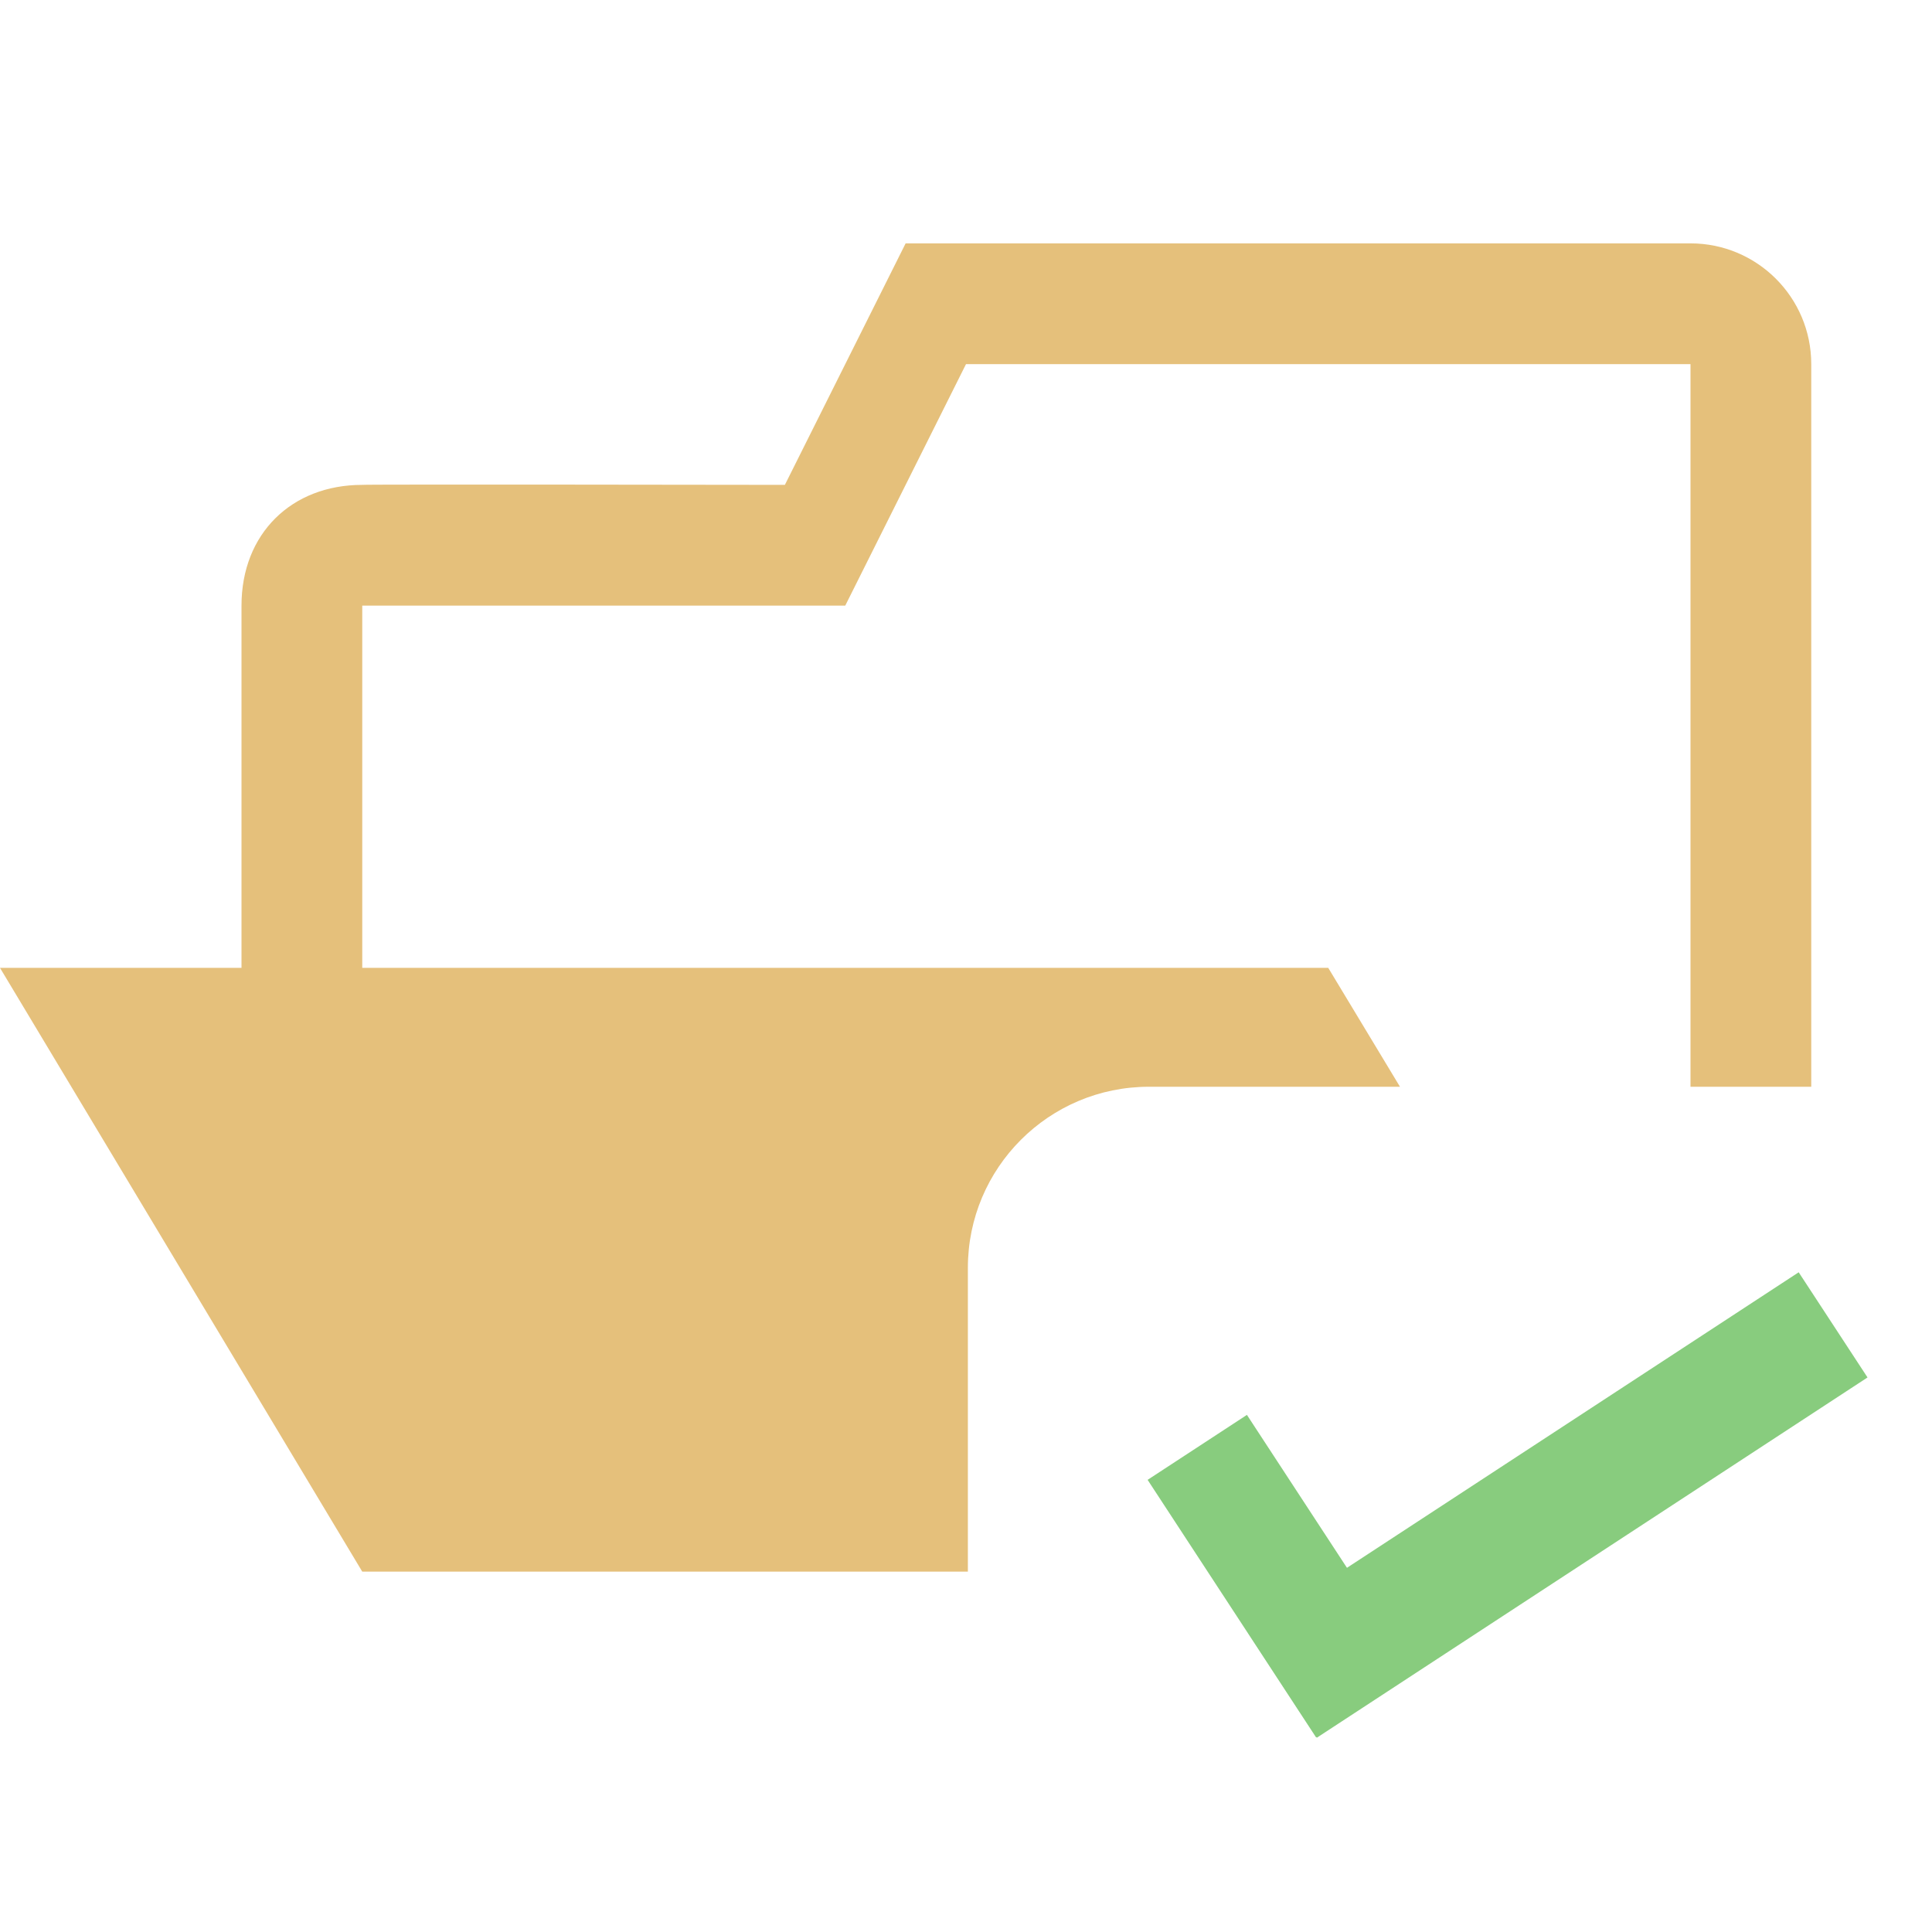
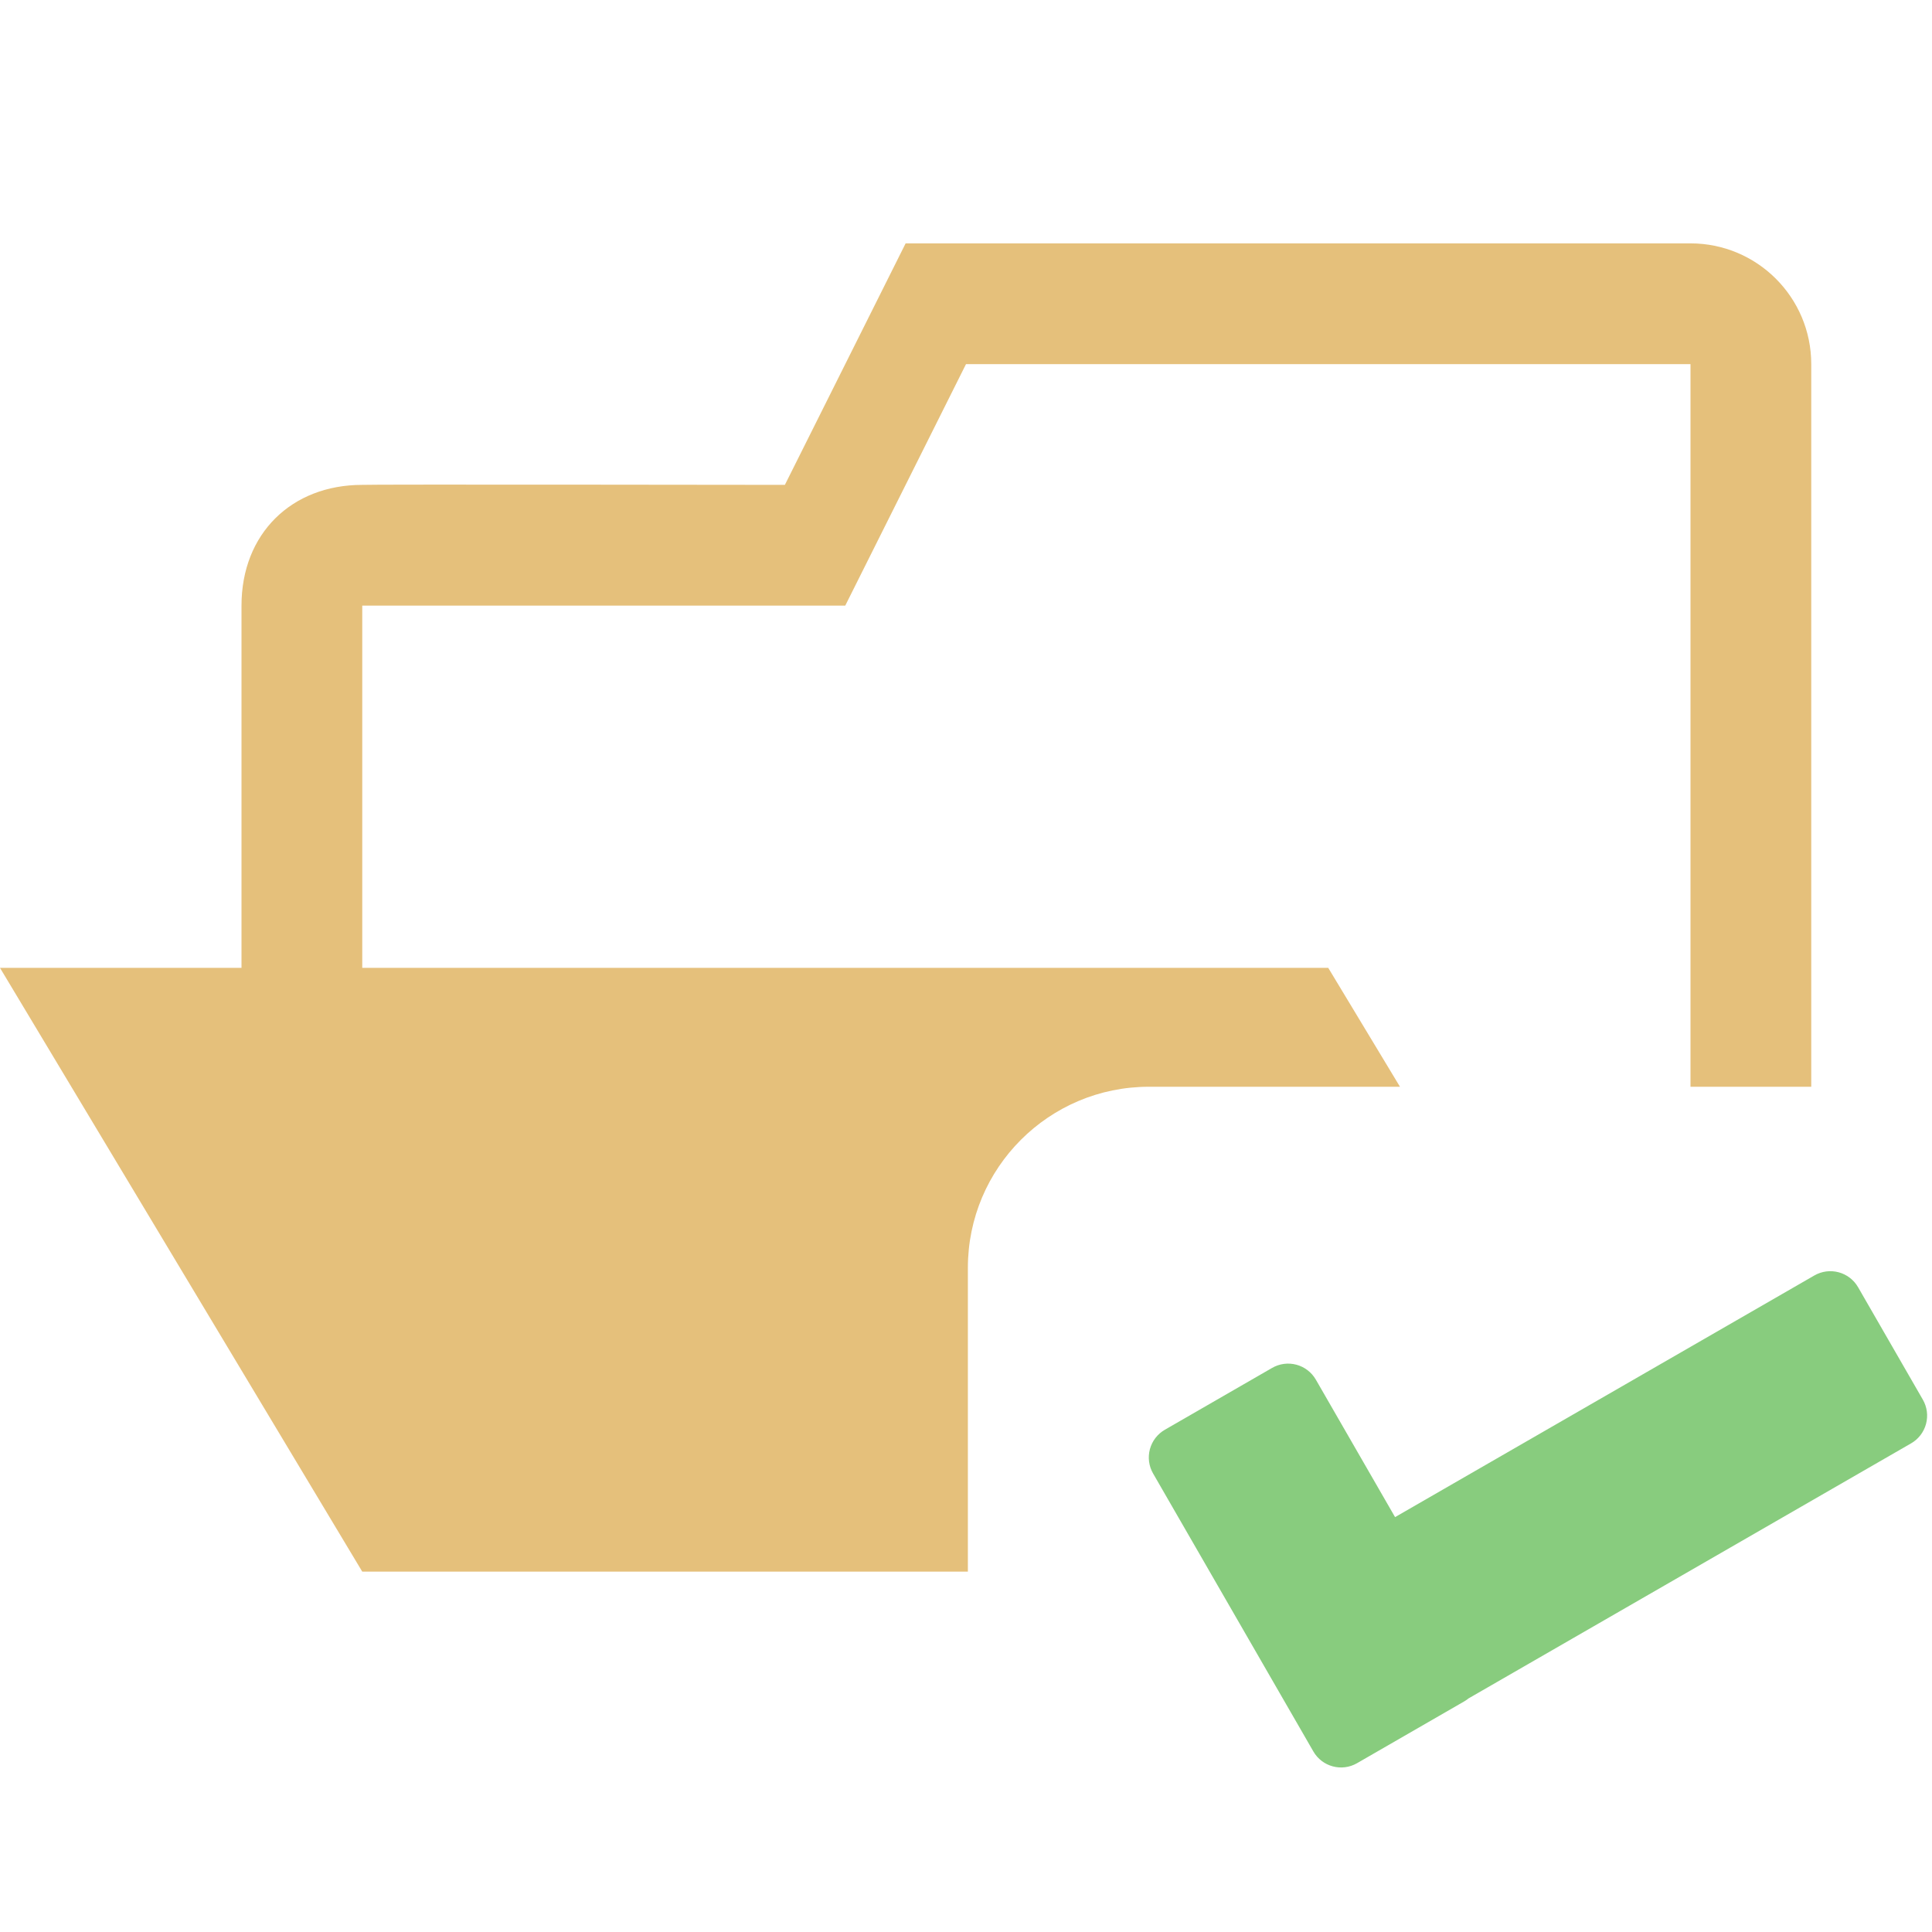
- <svg xmlns="http://www.w3.org/2000/svg" xmlns:ns1="http://vectornator.io" xmlns:xlink="http://www.w3.org/1999/xlink" height="100%" stroke-miterlimit="10" style="fill-rule:nonzero;clip-rule:evenodd;stroke-linecap:round;stroke-linejoin:round;" version="1.1" viewBox="0 0 32 32" width="100%" xml:space="preserve">
-   <defs>
-     <path d="M24.94 21.083L20.672 23.547C20.512 23.639 20.414 23.81 20.414 23.994L20.414 28.925C20.414 29.109 20.512 29.279 20.672 29.371L24.941 31.837C25.1 31.929 25.297 31.929 25.456 31.837L29.725 29.371C29.884 29.279 29.982 29.109 29.982 28.925L29.982 23.994C29.982 23.81 29.884 23.639 29.724 23.547L25.456 21.083C25.376 21.037 25.287 21.014 25.198 21.014C25.108 21.014 25.019 21.037 24.939 21.083" id="Fill" />
-     <path d="M24.94 21.083L20.672 23.547C20.512 23.639 20.414 23.81 20.414 23.994L20.414 28.925C20.414 29.109 20.512 29.279 20.672 29.371L24.941 31.837C25.1 31.929 25.297 31.929 25.456 31.837L29.725 29.371C29.884 29.279 29.982 29.109 29.982 28.925L29.982 23.994C29.982 23.81 29.884 23.639 29.724 23.547L25.456 21.083C25.376 21.037 25.287 21.014 25.198 21.014C25.108 21.014 25.019 21.037 24.939 21.083" id="Fill_2" />
-   </defs>
-   <clipPath id="ArtboardFrame">
-     <rect height="32" width="32" x="0" y="0" />
+ <svg xmlns="http://www.w3.org/2000/svg" stroke-miterlimit="10" viewBox="0 0 32 32" clip-rule="evenodd" stroke-linecap="round" stroke-linejoin="round">
+   <clipPath id="prefix__a">
+     <path d="M0 0h32v32H0z" />
  </clipPath>
-   <g clip-path="url(#ArtboardFrame)" id="Untitled" ns1:layerName="Untitled">
-     <g opacity="0">
-       <path d="M20.266 30.33C20.266 30.633 20.539 30.879 20.876 30.879L28.188 30.879C28.525 30.879 28.798 30.633 28.798 30.33C28.798 30.215 28.755 30.105 28.688 30.018L25.141 24.491L25.141 22.105L23.922 22.105L23.922 24.491L20.376 30.018C20.309 30.105 20.266 30.215 20.266 30.33M20.876 31.975C19.866 31.975 19.047 31.239 19.047 30.33C19.047 30.001 19.157 29.694 19.352 29.436L22.704 24.194L22.704 23.202C22.367 23.202 22.094 22.956 22.094 22.654L22.094 22.105C22.094 21.5 22.64 21.009 23.313 21.009L25.751 21.009C26.424 21.009 26.97 21.5 26.97 22.105L26.97 22.654C26.97 22.956 26.697 23.202 26.36 23.202L26.36 24.194L29.712 29.436C29.907 29.694 30.017 30.001 30.017 30.33C30.017 31.239 29.198 31.975 28.188 31.975L20.876 31.975M19.966 30.012L23.122 24.946L23.485 22.965L23.558 21.862L24.789 21.48L25.792 21.797L25.872 23.464L26.012 24.863L27.646 27.068L29.254 29.443L29.646 30.793L27.658 31.515C27.658 31.515 21 31.47 20.974 31.47C20.947 31.47 19.904 30.836 19.904 30.836L19.966 30.012Z" fill="#aa87cc" fill-rule="nonzero" opacity="1" stroke="none" />
-     </g>
-     <path d="M24.409 21.015C21.313 21.014 18.805 23.52 18.805 26.613C18.805 29.059 20.374 31.139 22.558 31.902C22.853 31.976 22.808 31.767 22.808 31.625L22.808 30.654C21.109 30.853 21.04 29.729 20.926 29.541C20.696 29.148 20.151 29.048 20.314 28.86C20.701 28.661 21.095 28.91 21.552 29.585C21.882 30.075 22.527 29.992 22.854 29.911C22.925 29.616 23.078 29.354 23.288 29.15C21.528 28.834 20.794 27.76 20.794 26.483C20.794 25.863 20.999 25.294 21.399 24.834C21.144 24.077 21.423 23.428 21.46 23.332C22.188 23.267 22.944 23.853 23.003 23.899C23.416 23.788 23.888 23.729 24.416 23.729C24.947 23.729 25.42 23.79 25.837 23.903C25.979 23.795 26.68 23.292 27.356 23.353C27.392 23.45 27.665 24.083 27.424 24.831C27.83 25.291 28.037 25.866 28.037 26.487C28.037 27.766 27.298 28.842 25.533 29.152C25.838 29.452 26.01 29.863 26.01 30.291L26.01 31.7C26.02 31.812 26.01 31.924 26.198 31.924C28.415 31.176 30.011 29.082 30.011 26.615C30.011 23.52 27.502 21.015 24.409 21.015Z" fill="#b7bbd4" fill-rule="nonzero" opacity="0" stroke="none" />
-     <path d="M27.632 21.015L22.81 25.449L20.115 23.417L19.001 24.066L21.657 26.507L19.001 28.948L20.115 29.598L22.81 27.567L27.632 31.998L29.985 30.856L29.985 22.157L27.632 21.015ZM27.632 23.931L27.632 29.082L24.214 26.506L27.632 23.931Z" fill="#2196f3" fill-rule="nonzero" opacity="0" stroke="none" />
-     <g opacity="0">
-       <path d="M26.323 30.35L27.631 31.997L31.992 26.508L27.631 21.017L26.323 22.665L29.377 26.508L26.323 30.35ZM24.687 22.665L23.378 21.017L19.017 26.508L23.378 31.998L24.687 30.35L21.633 26.508L24.687 22.665Z" fill="#88cc7e" fill-rule="nonzero" opacity="1" stroke="none" />
-     </g>
-     <path d="M23.002 20.985L23 24.93C23 24.93 18.995 29.03 18.962 31.889L30.001 31.884C29.991 29.022 26 24.961 26 24.961L26 20.985L23.002 20.985Z" fill="#e65c75" fill-rule="nonzero" opacity="0" stroke="none" />
-     <g opacity="0">
-       <use fill="#88cc7e" fill-rule="evenodd" opacity="1" stroke="none" xlink:href="#Fill" />
-       <clipPath id="ClipPath">
-         <use xlink:href="#Fill" />
-       </clipPath>
-       <g clip-path="url(#ClipPath)">
-         <path d="M34.295 23.129L22.267 17.233L16.099 29.814L28.127 35.711L34.295 23.129Z" fill="#88cc7e" fill-rule="evenodd" opacity="1" stroke="none" />
-       </g>
-     </g>
-     <g opacity="0">
-       <use fill="#bfbfbf" fill-rule="evenodd" opacity="1" stroke="none" xlink:href="#Fill_2" />
-       <clipPath id="ClipPath_2">
-         <use xlink:href="#Fill_2" />
-       </clipPath>
-       <g clip-path="url(#ClipPath_2)">
-         <path d="M34.295 23.129L22.267 17.233L16.099 29.814L28.127 35.711L34.295 23.129Z" fill="#3e68ff" fill-rule="evenodd" opacity="1" stroke="none" />
-       </g>
-     </g>
-     <path d="M25.286 30.012L21.015 30.012L21.015 28.957L25.286 28.957M28.033 24.023L21.048 24.023L21.048 22.986L28.033 22.986M28.768 21.036L20.227 21.036C19.55 21.036 19.008 21.574 19.008 22.244L19.008 30.705C19.008 31.372 19.554 31.913 20.227 31.913L28.768 31.913C29.442 31.914 29.989 31.373 29.989 30.705L29.989 22.244C29.989 21.577 29.443 21.036 28.769 21.036L28.768 21.036ZM27.101 27.065L21 27.065L21 25.98L27.101 25.98" fill="#bf98e6" fill-rule="nonzero" opacity="0" stroke="none" />
-     <path d="M25.286 30.012L21.015 30.012L21.015 28.957L25.286 28.957M28.033 24.023L21.048 24.023L21.048 22.986L28.033 22.986M28.768 21.036L20.227 21.036C19.55 21.036 19.008 21.574 19.008 22.244L19.008 30.705C19.008 31.372 19.554 31.913 20.227 31.913L28.768 31.913C29.442 31.914 29.989 31.373 29.989 30.705L29.989 22.244C29.989 21.577 29.443 21.036 28.769 21.036L28.768 21.036ZM27.101 27.065L21 27.065L21 25.98L27.101 25.98" fill="#d55952" fill-rule="nonzero" opacity="0" stroke="none" />
-     <path d="M15 4.031L13 8.031C13 8.031 6 8.02 6 8.031C4.827 8.031 4 8.841 4 10.031L4 16.031L0 16.031L6 26.031L16.031 26.031L16.031 21C16.031 19.343 17.374 18 19.031 18L23.188 18L22 16.031L6 16.031L6 10.031L14 10.031L16 6.031L28 6.031L28 18L30 18L30 6.031C30 4.926 29.104 4.031 28 4.031C28 4.031 15 4.031 15 4.031Z" fill="#e5c07b" fill-rule="nonzero" opacity="1" stroke="none" />
-     <path d="M15 4.031L12.969 8C12.969 8 6 8.02 6 8.031C4.828 8.031 3.969 8.841 3.969 10.031L4 24C4 25.194 4.821 26.031 6.031 26.031L16.031 26.031L16.031 21C16.031 19.343 17.374 18 19.031 18L30 18L30 6C30.001 5.47 29.781 4.968 29.406 4.594C29.032 4.219 28.529 4.03 28 4.031L15 4.031ZM16 6.031L28 6.031L28 8L15 8L16 6.031Z" fill="#e5c07b" fill-rule="nonzero" opacity="0" stroke="none" />
-     <path d="M28.004 4.02C28.534 4.019 29.042 4.229 29.416 4.603C29.791 4.978 30 5.486 29.999 6.015L29.992 24.023C29.992 25.18 29.168 26.02 28.004 26.02L28.004 6.02L16.004 6.02L14.994 8.012L29.038 8.002L28.004 26.02L6.017 26.02C4.807 26.02 3.986 25.207 3.986 24.014L3.98 10.043C3.98 8.853 4.834 8.019 6.006 8.019C6.006 8.008 12.974 7.987 12.974 7.987L15.006 4.019L28.006 4.019L28.004 4.02Z" fill="#4d9be9" fill-rule="nonzero" opacity="0" stroke="none" />
-     <path d="M28.011 4.039C29.115 4.039 30.006 4.929 30.006 6.034L30.011 24.039C30.034 24.576 29.831 25.098 29.451 25.478C29.07 25.858 28.548 26.062 28.011 26.039L28.011 6.039L16.011 6.039L14.011 10.039L6.011 10.039L6.011 16.039L22.011 16.039L28.011 26.039L6.011 26.039L0.011 16.039L4.011 16.039L4.011 10.039C4.011 8.849 4.838 8.039 6.011 8.039C6.011 8.028 13.011 8.039 13.011 8.039L15.011 4.039C15.011 4.039 28.011 4.039 28.011 4.039Z" fill="#4d9be9" fill-rule="nonzero" opacity="0" stroke="none" />
-     <path d="M27.209 16.011L21.521 21.242L18.342 18.845L17.028 19.61L20.162 22.49L17.028 25.369L18.342 26.136L21.521 23.74L27.209 28.968L29.985 27.62L29.985 17.359L27.209 16.011ZM27.209 19.451L27.209 25.528L23.177 22.489L27.209 19.451Z" fill="#2196f3" fill-rule="nonzero" opacity="0" stroke="none" />
-     <path d="M19.023 18.005L32.37 18.005C34.026 18.005 35.37 19.349 35.37 21.005L35.37 32.273C35.37 33.93 34.026 35.273 32.37 35.273L19.023 35.273C17.366 35.273 16.023 33.93 16.023 32.273L16.023 21.005C16.023 19.349 17.366 18.005 19.023 18.005Z" fill="#4d9be9" fill-rule="nonzero" opacity="0" stroke="none" />
-     <path d="M19.008 24.511L20.653 23.435L23.443 27.7L21.798 28.776L19.008 24.511Z" fill="#88cc7e" fill-rule="nonzero" opacity="1" stroke="none" />
-     <path d="M20.671 27.04L29.792 21.073L30.932 22.815L21.811 28.782L20.671 27.04Z" fill="#88cc7e" fill-rule="nonzero" opacity="1" stroke="none" />
+   <g clip-path="url(#prefix__a)">
+     <path d="M15 4.031l-2 4s-7-.01-7 0c-1.173 0-2 .81-2 2v6H0l6 10h10.031V21a3 3 0 013-3h4.157L22 16.031H6v-6h8l2-4h12V18h2V6.031a2 2 0 00-2-2H15z" fill="#e5c07b" />
+     <path d="M19.294 23.681l1.776-1.024a.53.53 0 01.725.195l2.653 4.604a.53.53 0 01-.195.724l-1.776 1.024a.53.53 0 01-.724-.195l-2.654-4.603a.53.53 0 01.195-.725zm1.587 2.73l9.17-5.285a.53.53 0 01.725.195l1.072 1.861a.53.53 0 01-.195.725l-9.17 5.285a.53.53 0 01-.725-.195l-1.072-1.86a.53.53 0 01.195-.726z" fill="#88cc7e" />
  </g>
</svg>
